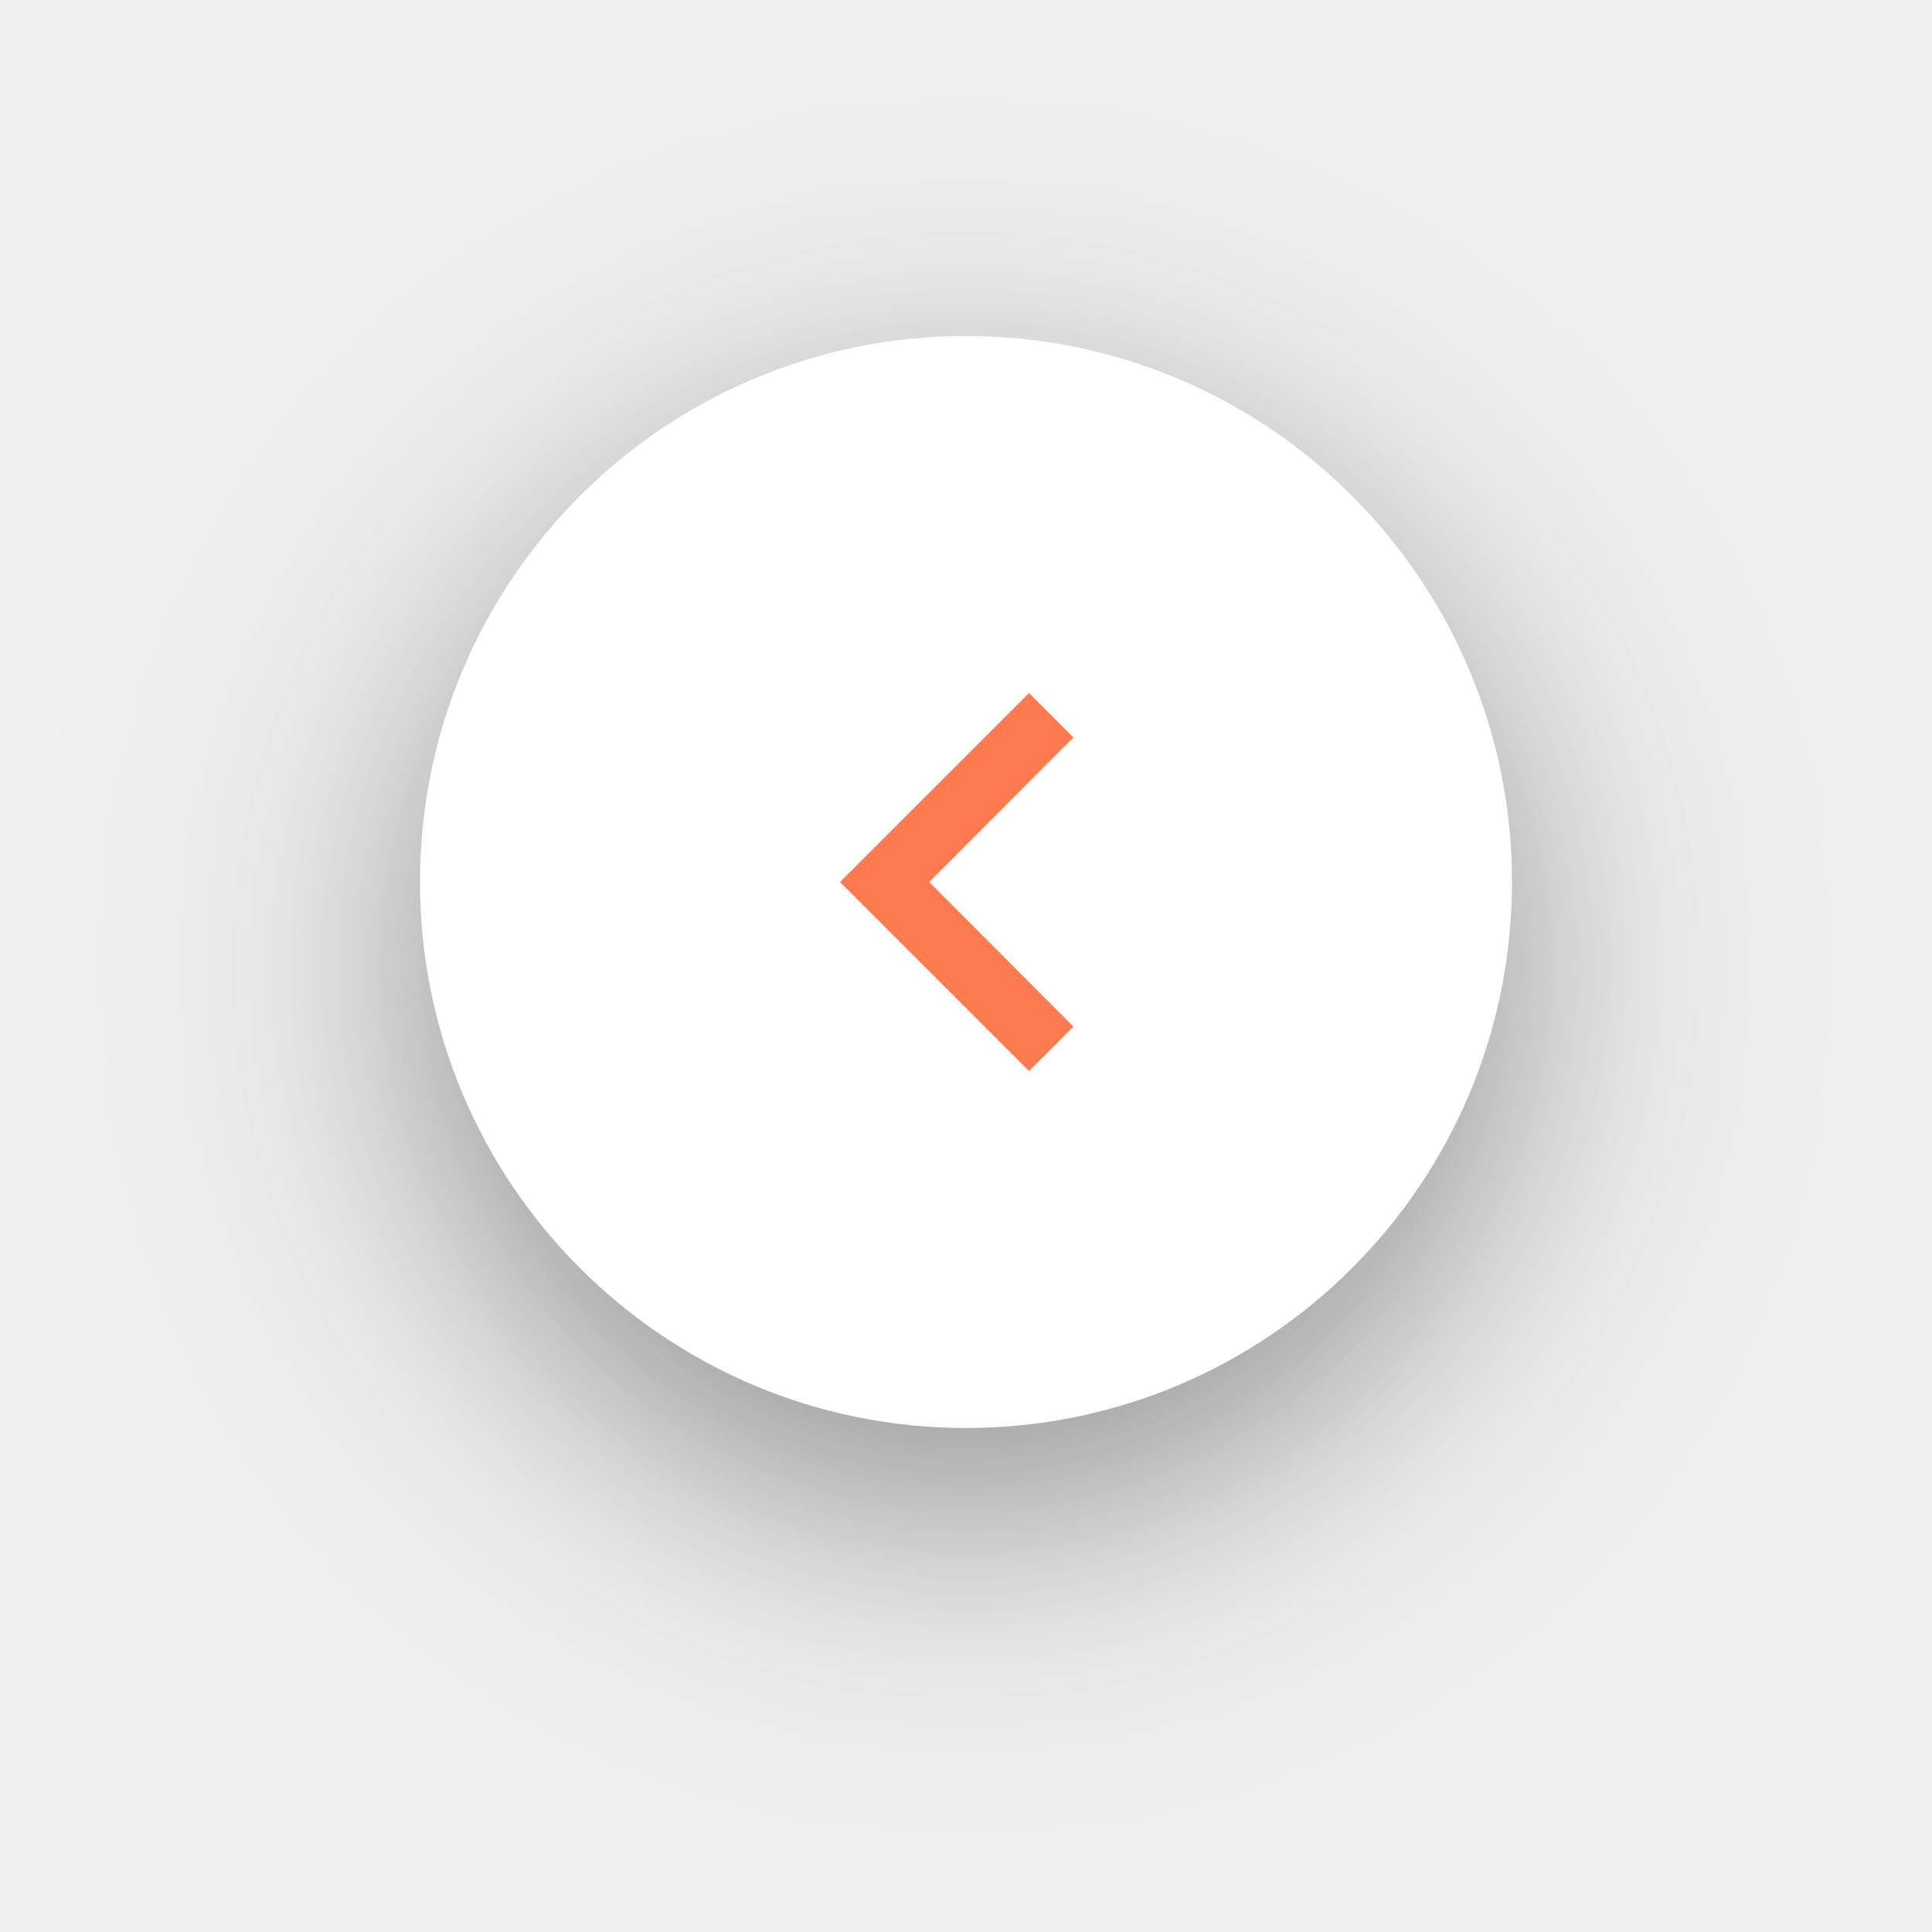
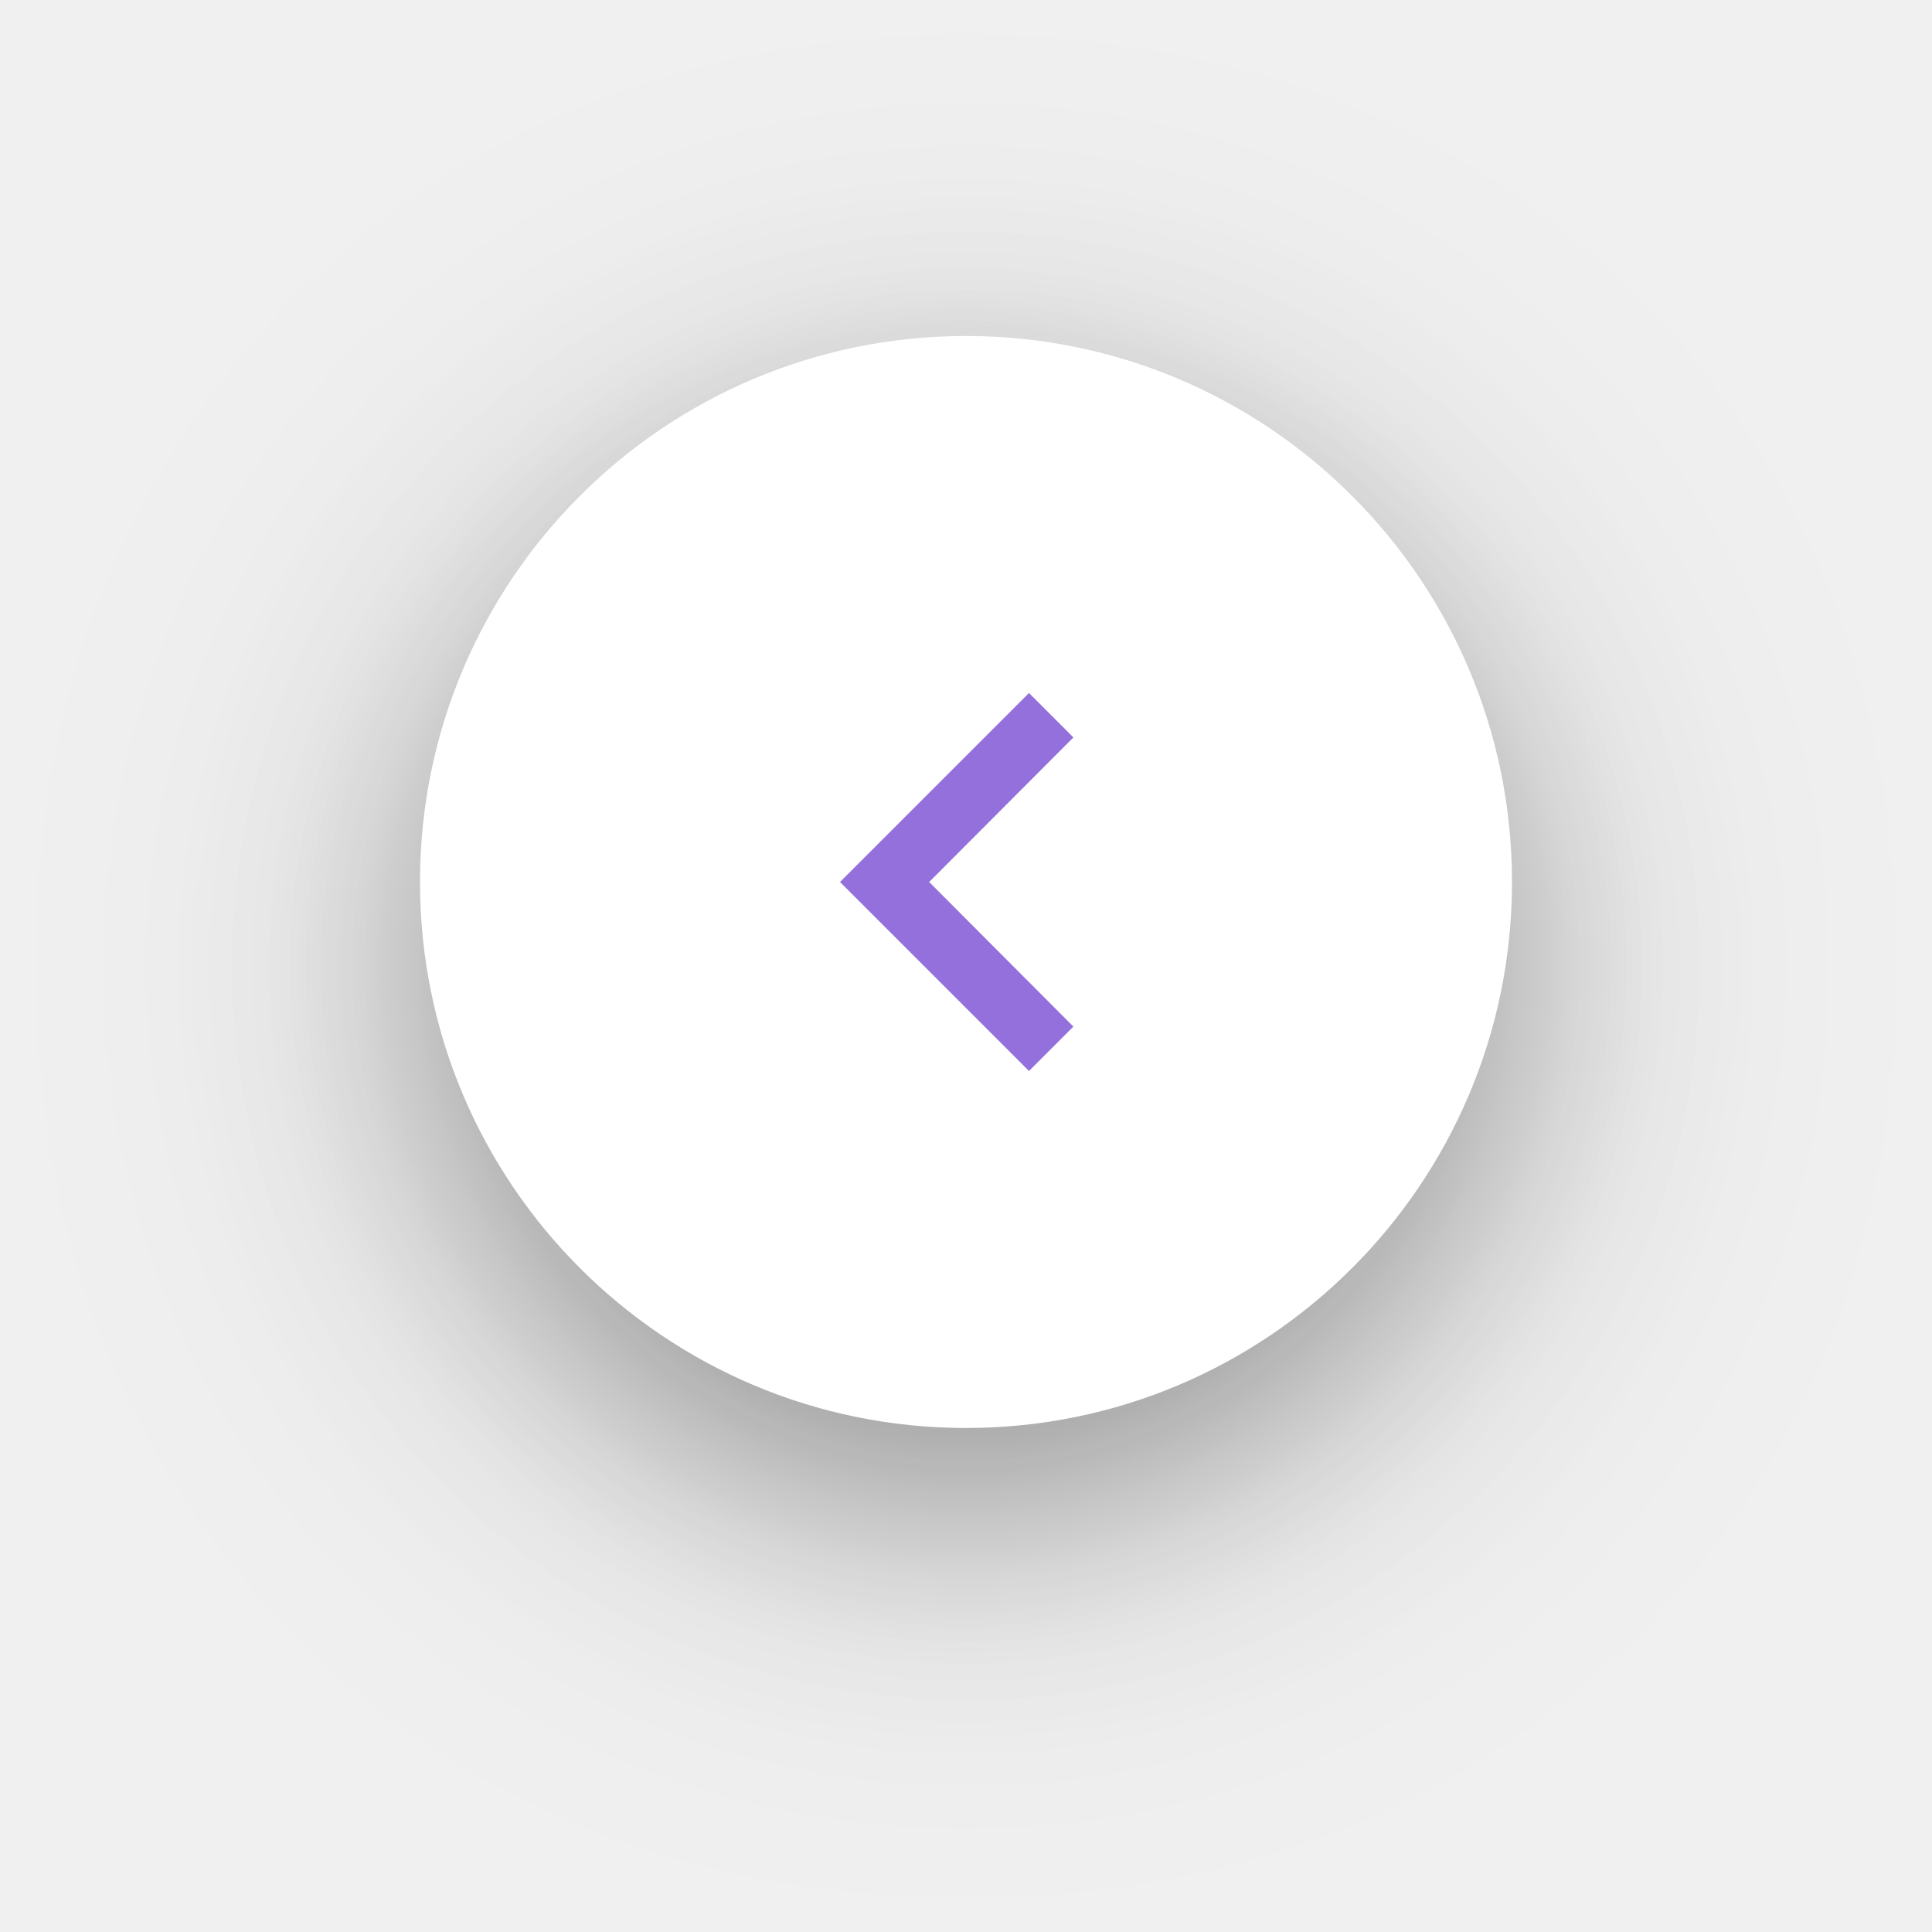
<svg xmlns="http://www.w3.org/2000/svg" xmlns:xlink="http://www.w3.org/1999/xlink" width="46" height="46" viewBox="0 0 46 46">
  <defs>
    <circle id="b" cx="13" cy="13" r="13" />
    <filter id="a" width="223.1%" height="223.1%" x="-61.5%" y="-53.8%" filterUnits="objectBoundingBox">
      <feOffset dy="2" in="SourceAlpha" result="shadowOffsetOuter1" />
      <feGaussianBlur in="shadowOffsetOuter1" result="shadowBlurOuter1" stdDeviation="2.5" />
      <feColorMatrix in="shadowBlurOuter1" result="shadowMatrixOuter1" values="0 0 0 0 0 0 0 0 0 0 0 0 0 0 0 0 0 0 0.26 0" />
      <feOffset dy="2" in="SourceAlpha" result="shadowOffsetOuter2" />
      <feGaussianBlur in="shadowOffsetOuter2" result="shadowBlurOuter2" stdDeviation="5" />
      <feColorMatrix in="shadowBlurOuter2" result="shadowMatrixOuter2" values="0 0 0 0 0 0 0 0 0 0 0 0 0 0 0 0 0 0 0.16 0" />
      <feMerge>
        <feMergeNode in="shadowMatrixOuter1" />
        <feMergeNode in="shadowMatrixOuter2" />
      </feMerge>
    </filter>
  </defs>
  <g fill="none" fill-rule="evenodd">
    <g transform="translate(10 8)">
      <use fill="#000" filter="url(#a)" xlink:href="#b" />
      <use fill="#FFF" xlink:href="#b" />
    </g>
    <path d="M14 12h18v18H14z" />
-     <path fill="#FE7A51" fill-rule="nonzero" d="M25.557 24.443L22.123 21l3.434-3.442L24.5 16.5 20 21l4.5 4.5z" />
+     <path fill="mediumpurple" fill-rule="nonzero" d="M25.557 24.443L22.123 21l3.434-3.442L24.5 16.5 20 21l4.5 4.5z" />
  </g>
</svg>
